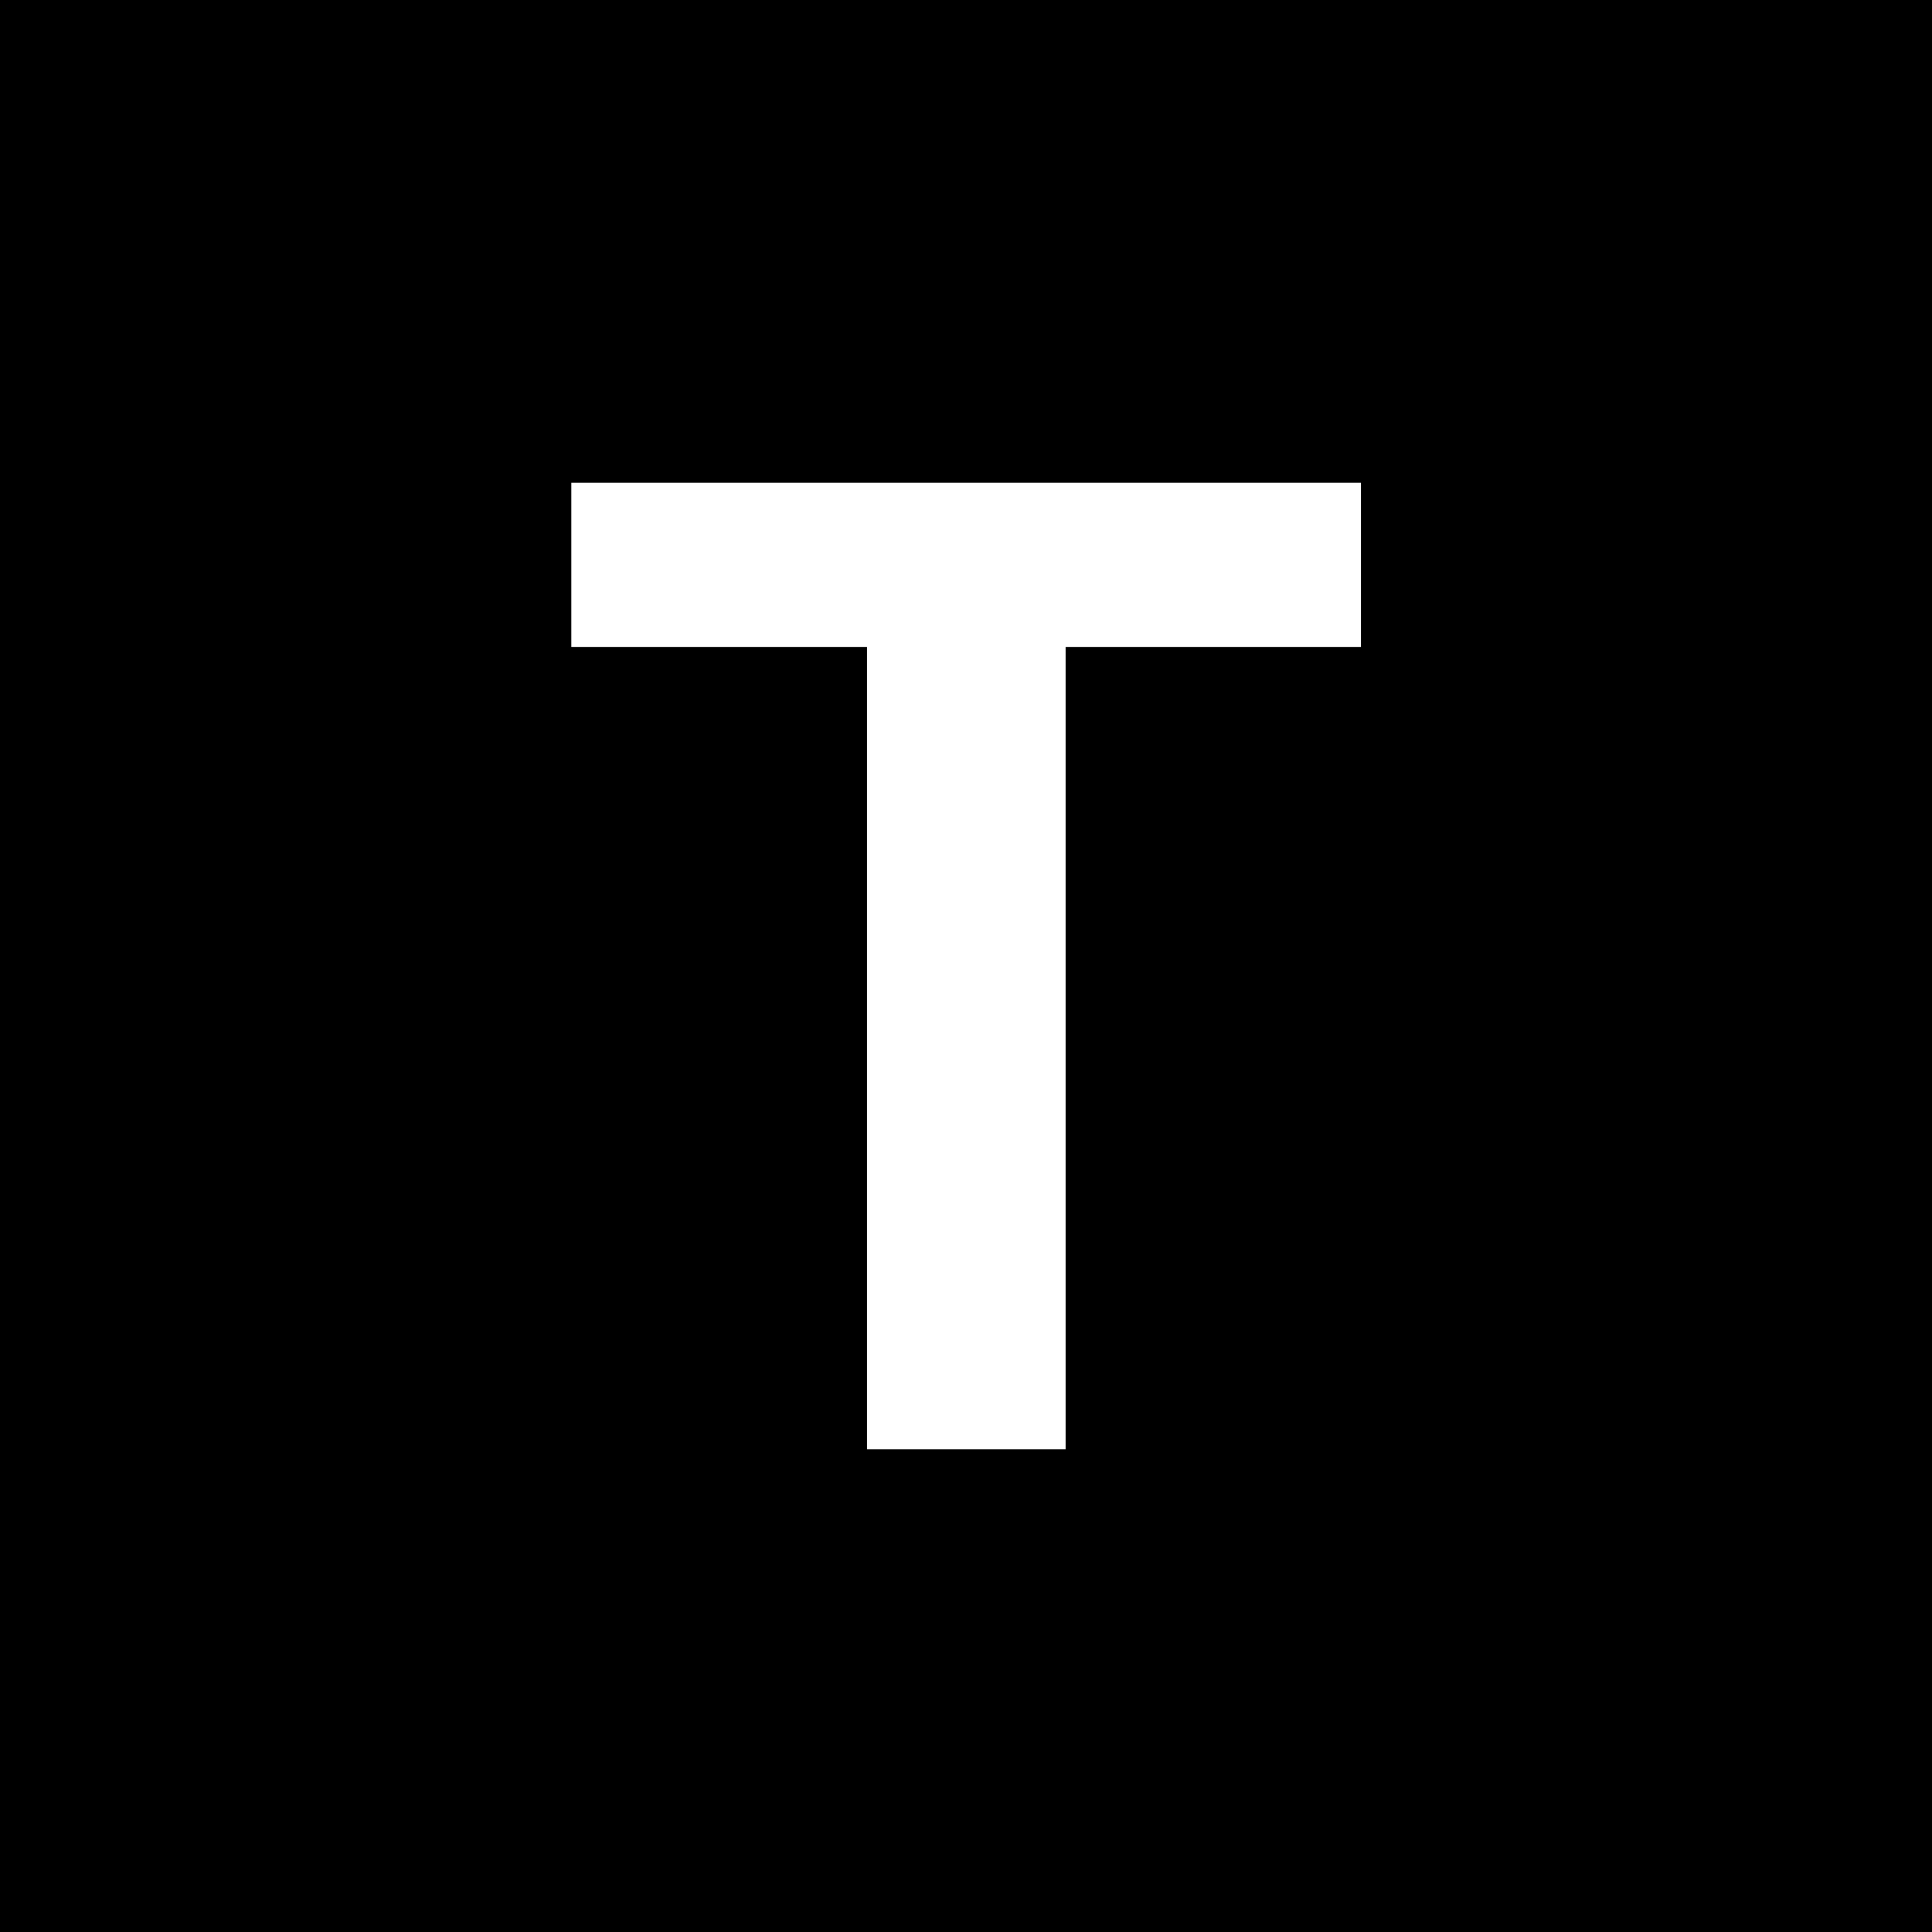
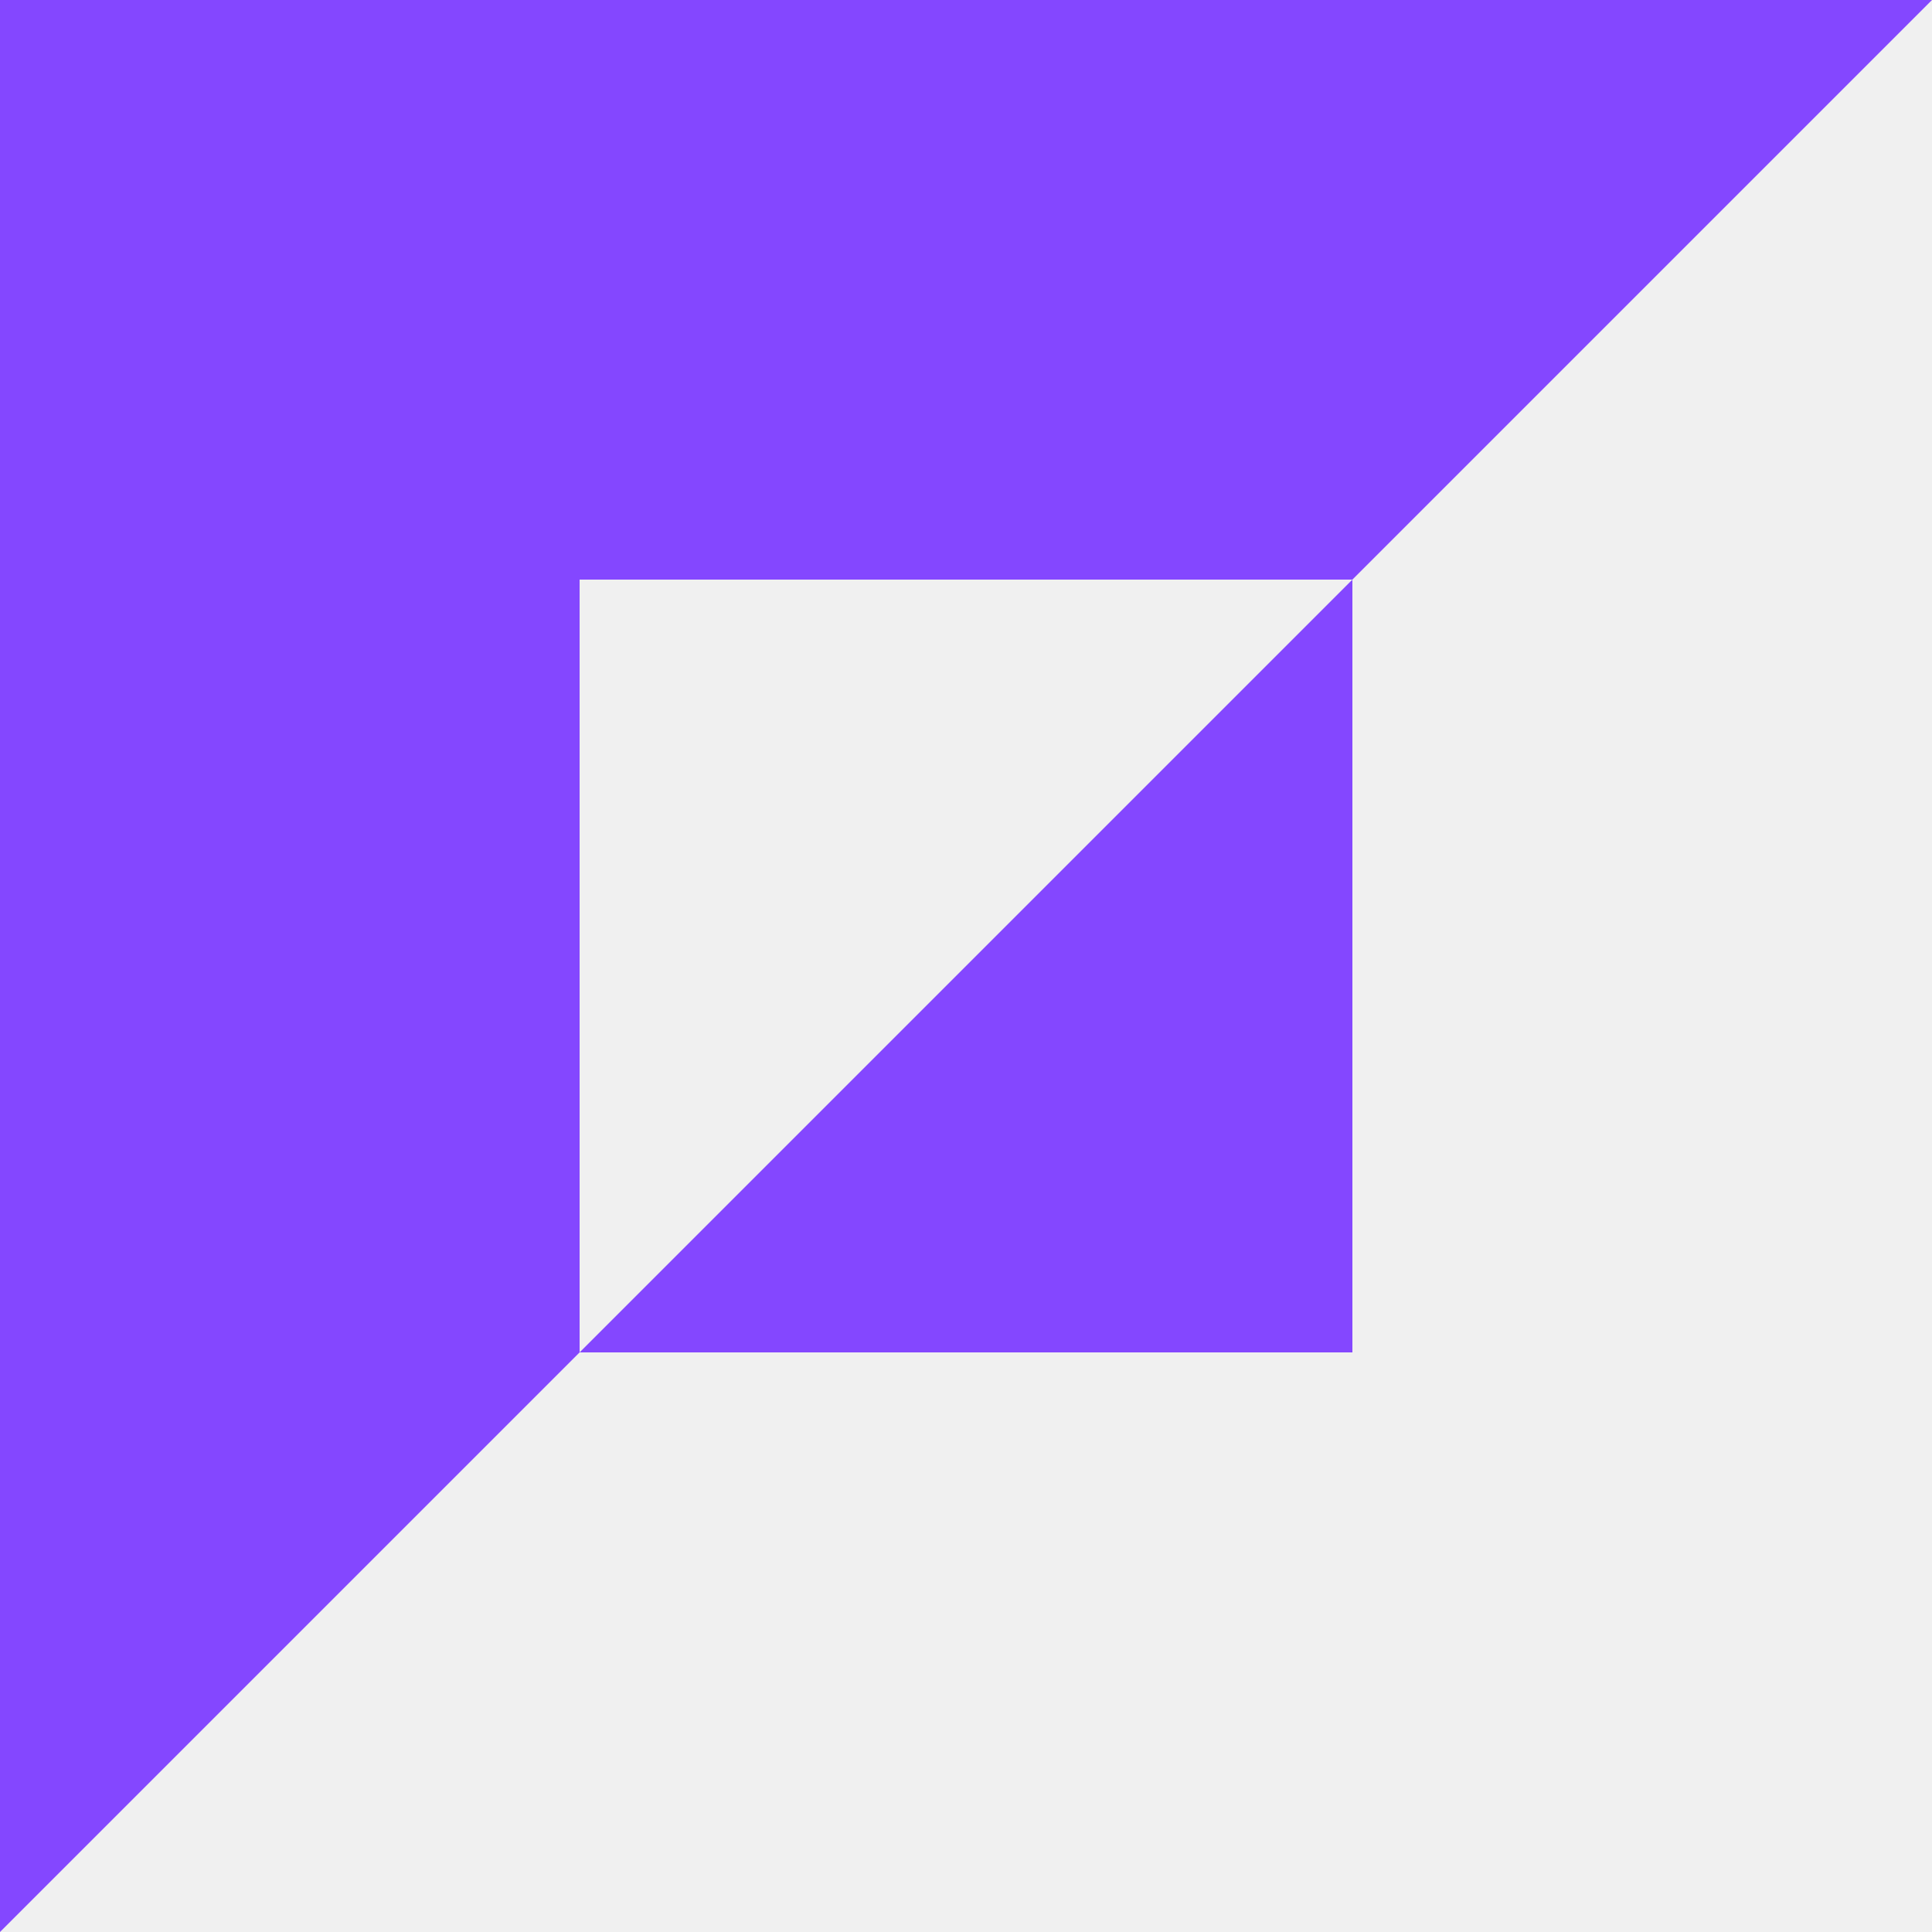
- <svg xmlns="http://www.w3.org/2000/svg" viewBox="0 0 64 64" role="img" aria-labelledby="title">
-   <rect width="64" height="64" fill="#000000" />
-   <text x="50%" y="50%" fill="#ffffff" font-family="system-ui, -apple-system, BlinkMacSystemFont, 'Segoe UI', sans-serif" font-size="44" font-weight="700" text-anchor="middle" dominant-baseline="central">
-     T
-   </text>
+ <svg xmlns="http://www.w3.org/2000/svg" viewBox="0 0 100 100" role="img" aria-label="Taskforce">
+   <polygon fill="#8447ff" points="0,0 100,0 70,30 30,30 30,70 0,100" />
+   <polygon fill="#8447ff" points="70,30 70,70 30,70" />
</svg>
